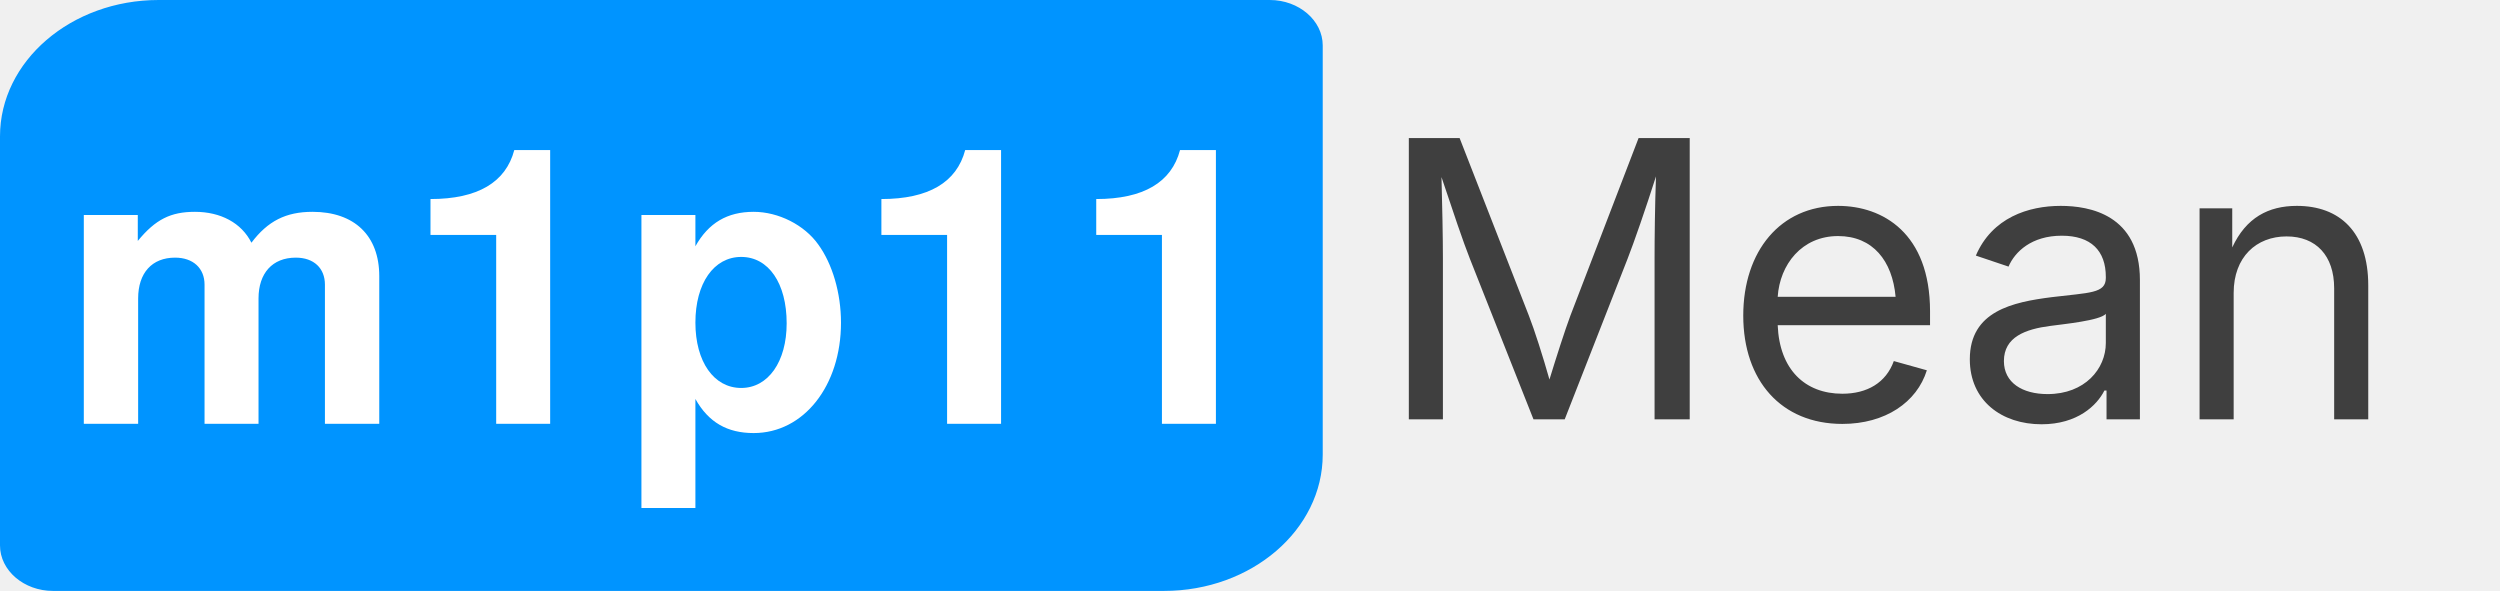
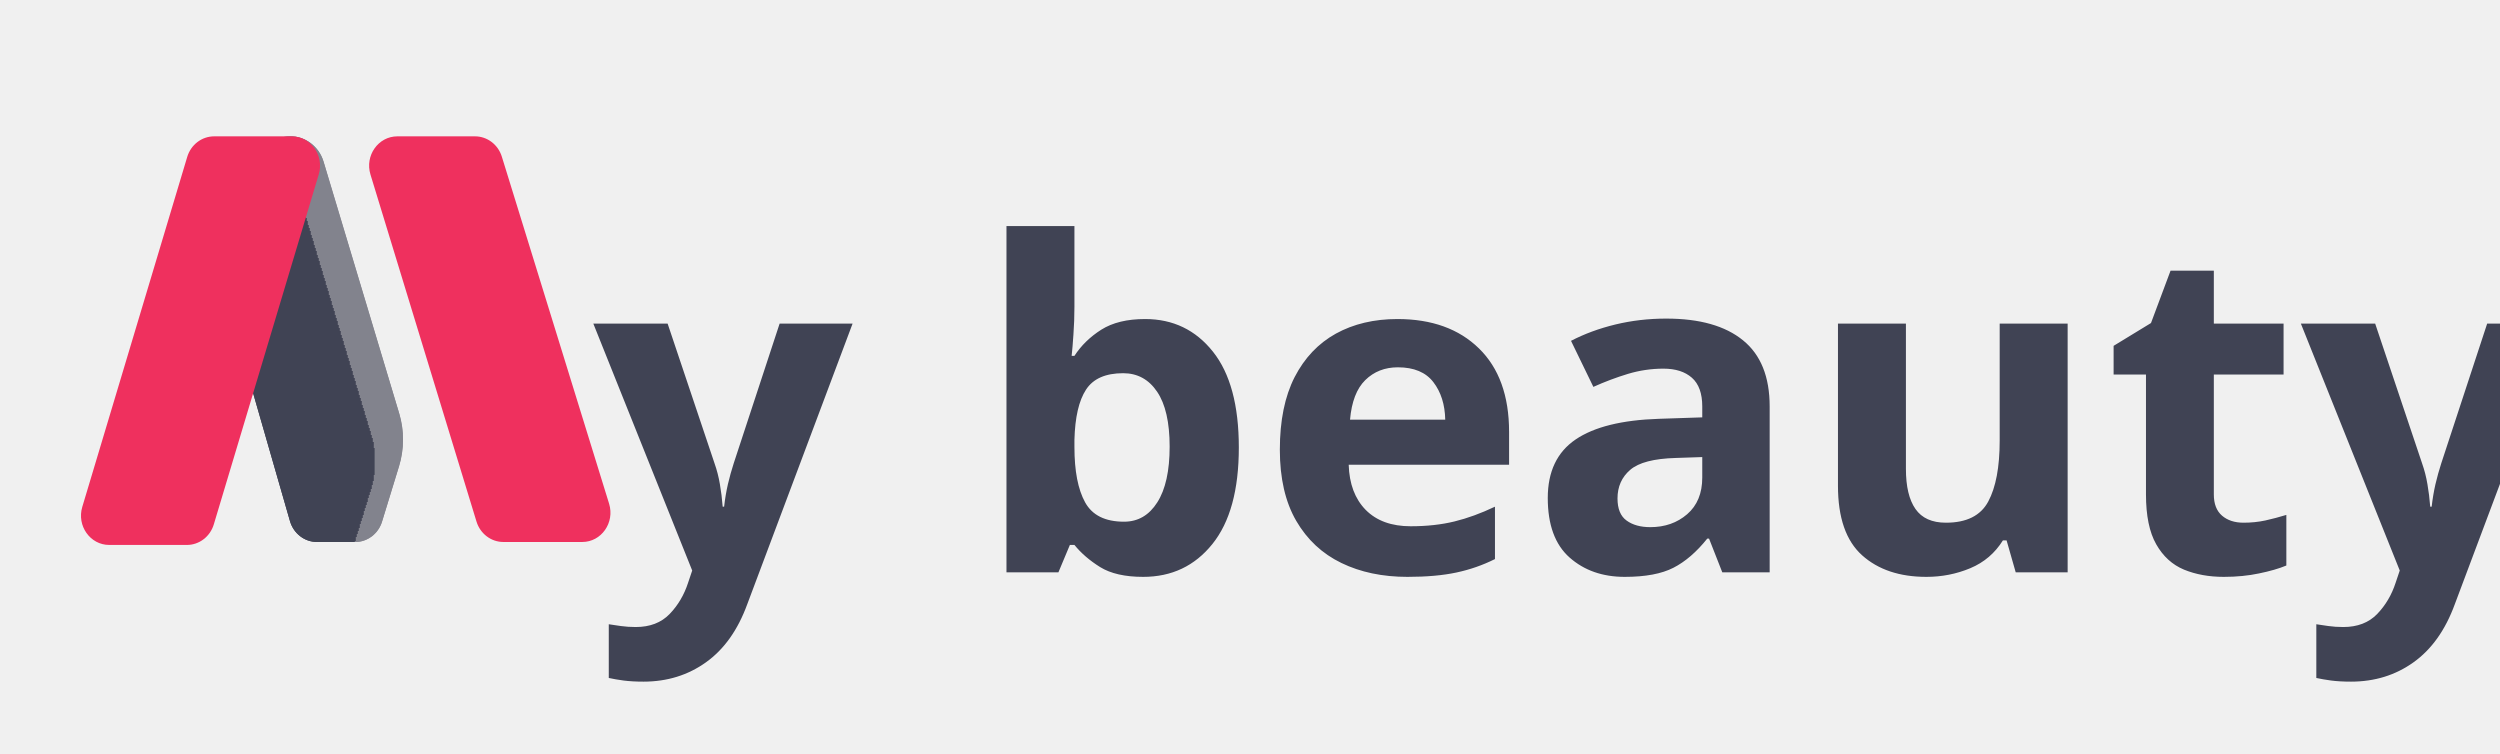
- <svg xmlns="http://www.w3.org/2000/svg" width="110" height="26">
-   <g class="layer">
-     <path d="m0,6c0,-3.31 3.13,-6 6.98,-6l48.89,0c1.28,0 2.33,0.9 2.33,2l0,18c0,3.31 -3.13,6 -6.98,6l-48.89,0c-1.28,0 -2.33,-0.9 -2.33,-2l0,-18z" fill="#0094FF" id="svg_2" transform="matrix(1 0 0 1 0 0)" />
-     <text fill="#ffffff" font-family="Helvetica" font-size="17" font-weight="bold" id="svg_6" stroke-width="0" text-anchor="middle" x="29.6" xml:space="preserve" y="18.65">m1p11</text>
-     <text fill="#3f3f3f" font-family="Inter, Helvetica, Sans-serif" font-size="17" id="svg_7" stroke-width="0" text-anchor="middle" transform="matrix(1 0 0 1 0 0)" x="83" xml:space="preserve" y="18.45">Mean</text>
+ <svg xmlns="http://www.w3.org/2000/svg" viewBox="0 53.737 351.193 105.833">
+   <defs>
+     <filter id="filter0_i" x="24.908" y="0" width="22.185" height="55.353" filterUnits="userSpaceOnUse" color-interpolation-filters="sRGB">
+       <feFlood flood-opacity="0" result="BackgroundImageFix" />
+       <feBlend mode="normal" in="SourceGraphic" in2="BackgroundImageFix" result="shape" />
+       <feColorMatrix in="SourceAlpha" type="matrix" values="0 0 0 0 0 0 0 0 0 0 0 0 0 0 0 0 0 0 127 0" result="hardAlpha" />
+       <feOffset dx="-4" dy="3" />
+       <feComposite in2="hardAlpha" operator="arithmetic" k2="-1" k3="1" />
+       <feColorMatrix type="matrix" values="0 0 0 0 0.904 0 0 0 0 0.893 0 0 0 0 0.893 0 0 0 0.4 0" />
+       <feBlend mode="normal" in2="shape" result="effect1_innerShadow" />
+     </filter>
+   </defs>
+   <path d="M 70.498 75.749 L 85.565 124.497 C 86.386 127.155 84.478 129.874 81.792 129.874 L 70.713 129.874 C 68.987 129.874 67.459 128.713 66.936 127.003 L 52.042 78.254 C 51.23 75.599 53.138 72.89 55.819 72.89 L 66.726 72.89 C 68.448 72.89 69.972 74.045 70.498 75.749 Z" fill="#EF305E" style="" transform="matrix(1, 0, 0, 1, 0, -1.4210854715202004e-14)" />
+   <g filter="url(#filter0_i)" transform="matrix(0.990638, 0, 0, 1.029458, 9.956967, 72.88979)" style="">
+     <path d="M46.548 37.8L35.824 3.449C35.184 1.397 33.284 0 31.134 0C28.518 0 26.36 2.05 26.227 4.663L24.919 30.339C24.872 31.251 24.982 32.164 25.244 33.039L31.066 52.5C31.572 54.193 33.13 55.353 34.898 55.353H40.309C42.05 55.353 43.591 54.227 44.12 52.569L46.527 45.021C47.275 42.674 47.283 40.152 46.548 37.8Z" style="fill: rgb(64, 67, 84);" />
+     <path d="M46.548 37.8L35.824 3.449C35.184 1.397 33.284 0 31.134 0C28.518 0 26.36 2.05 26.227 4.663L24.919 30.339C24.872 31.251 24.982 32.164 25.244 33.039L31.066 52.5C31.572 54.193 33.13 55.353 34.898 55.353H40.309C42.05 55.353 43.591 54.227 44.12 52.569L46.527 45.021C47.275 42.674 47.283 40.152 46.548 37.8Z" style="fill: rgb(64, 67, 84);" />
  </g>
+   <path d="M 30.083 72.89 L 40.995 72.89 C 43.667 72.89 45.573 75.582 44.779 78.233 L 30.037 127.397 C 29.521 129.118 27.987 130.29 26.254 130.29 L 15.342 130.29 C 12.67 130.29 10.764 127.598 11.558 124.947 L 26.3 75.783 C 26.816 74.061 28.349 72.89 30.083 72.89 Z" fill="#EF305E" style="" transform="matrix(1, 0, 0, 1, 0, -1.4210854715202004e-14)" />
+   <text style="fill: rgb(64, 67, 84); font-family: 'Apple SD Gothic Neo'; font-size: 64px; font-weight: 600; white-space: pre;" x="83.348" y="134.133" transform="matrix(1, 0, 0, 1, 0, -1.4210854715202004e-14)">y beauty</text>
</svg>
